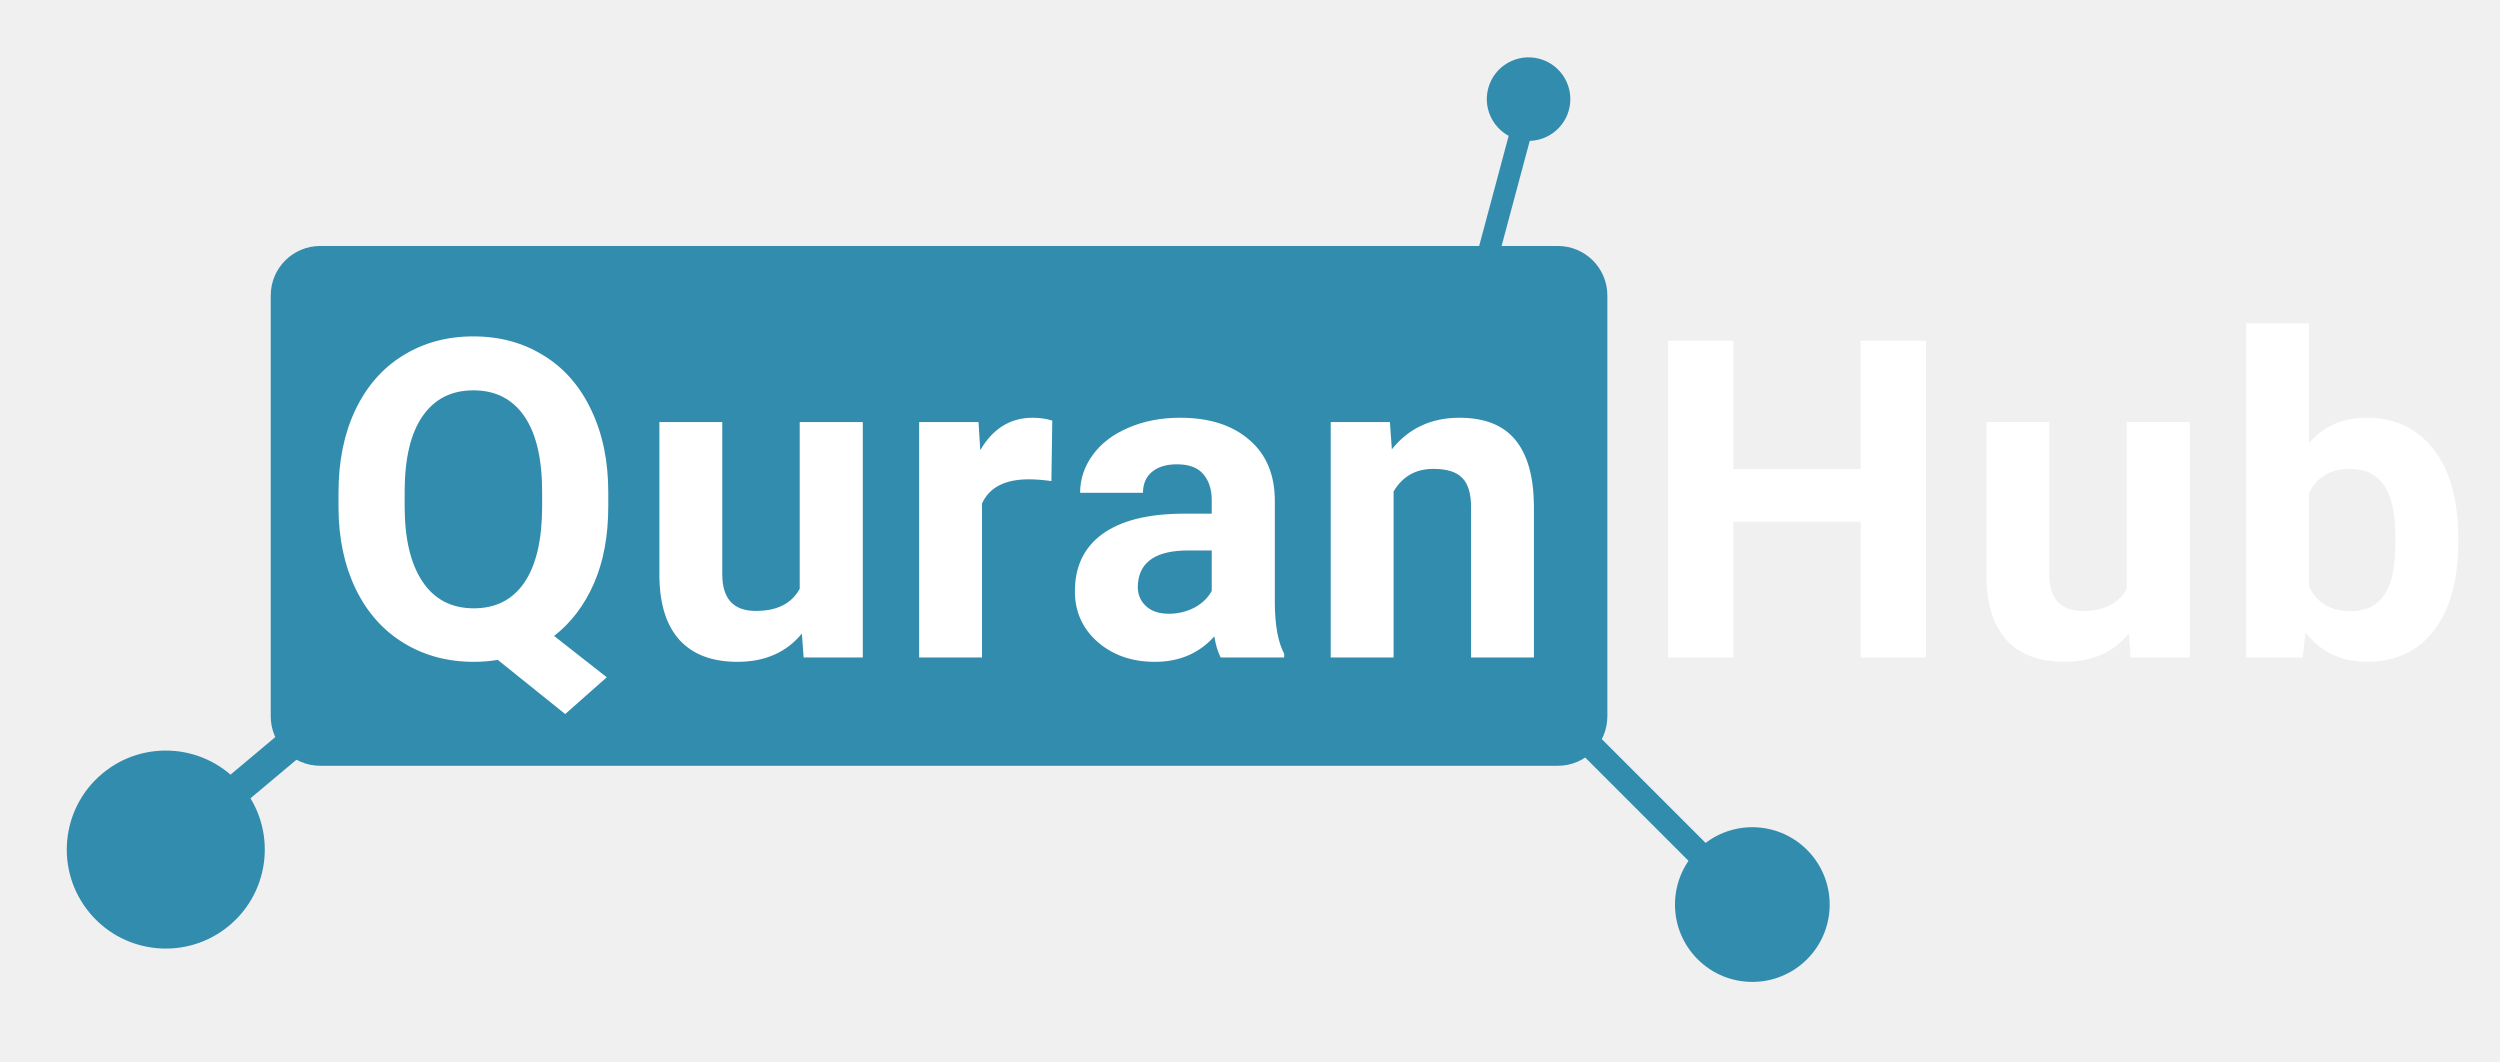
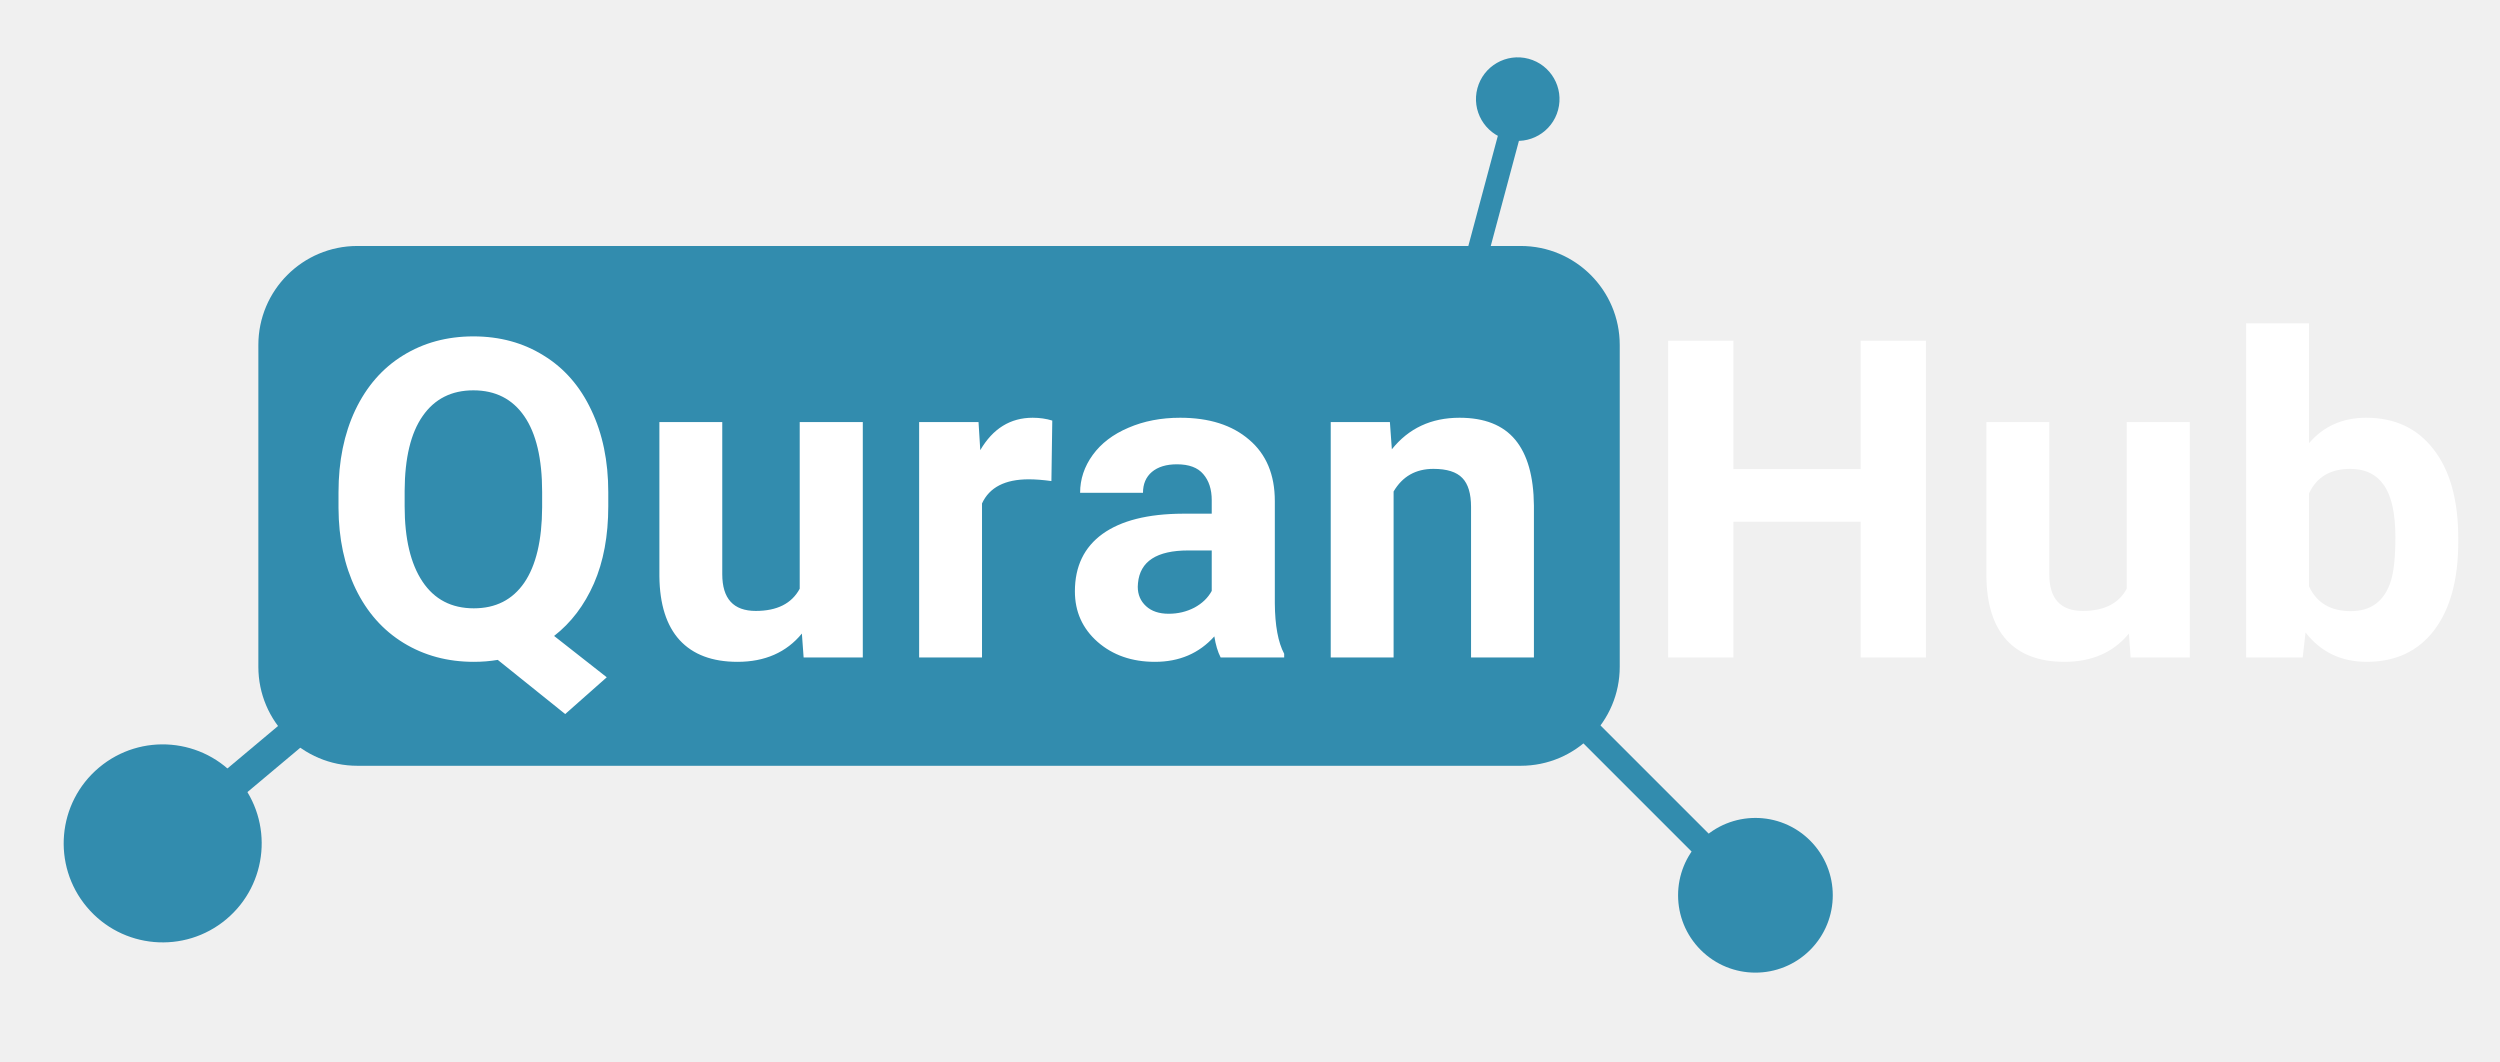
<svg xmlns="http://www.w3.org/2000/svg" width="1616" height="686" viewBox="0 0 1616 686" fill="none">
-   <rect x="175" y="159" width="864" height="336" rx="32" fill="#328CAE" />
-   <ellipse cx="107.165" cy="549.165" rx="64" ry="64" transform="rotate(-40 107.165 549.165)" fill="#328CAE" />
-   <line x1="105.385" y1="550.393" x2="195.759" y2="474.561" stroke="#328CAE" stroke-width="20" />
-   <circle cx="988.068" cy="64.068" r="27" transform="rotate(-75 988.068 64.0682)" fill="#328CAE" />
-   <line x1="959.619" y1="173.026" x2="989.251" y2="62.435" stroke="#328CAE" stroke-width="14" />
-   <circle cx="1132.71" cy="584.711" r="50" transform="rotate(45 1132.71 584.711)" fill="#328CAE" />
-   <line x1="1018.65" y1="472.335" x2="1137.75" y2="591.437" stroke="#328CAE" stroke-width="16" />
+   <rect x="167" y="159" width="880" height="336" rx="64" fill="#328CAE" />
+   <ellipse cx="105.165" cy="545.165" rx="64" ry="64" transform="rotate(-40 105.165 545.165)" fill="#328CAE" />
+   <line x1="103.385" y1="546.393" x2="193.759" y2="470.561" stroke="#328CAE" stroke-width="20" />
+   <circle cx="981.068" cy="64.068" r="27" transform="rotate(-75 981.068 64.0682)" fill="#328CAE" />
+   <line x1="952.619" y1="173.026" x2="982.251" y2="62.435" stroke="#328CAE" stroke-width="14" />
+   <circle cx="1134.71" cy="578.711" r="50" transform="rotate(45 1134.71 578.711)" fill="#328CAE" />
+   <line x1="1020.65" y1="466.335" x2="1139.75" y2="585.437" stroke="#328CAE" stroke-width="16" />
  <path d="M1244.92 425H1202.73V337.25H1120.47V425H1078.28V220.25H1120.47V303.219H1202.73V220.25H1244.92V425ZM1376.12 409.531C1366.09 421.719 1352.21 427.812 1334.49 427.812C1318.18 427.812 1305.71 423.125 1297.09 413.75C1288.56 404.375 1284.2 390.641 1284.01 372.547V272.844H1324.65V371.141C1324.65 386.984 1331.87 394.906 1346.31 394.906C1360.09 394.906 1369.56 390.125 1374.71 380.562V272.844H1415.49V425H1377.24L1376.12 409.531ZM1589.02 350.328C1589.02 374.703 1583.82 393.734 1573.41 407.422C1563 421.016 1548.47 427.812 1529.82 427.812C1513.32 427.812 1500.14 421.484 1490.3 408.828L1488.47 425H1451.91V209H1492.55V286.484C1501.93 275.516 1514.25 270.031 1529.54 270.031C1548.1 270.031 1562.63 276.875 1573.13 290.562C1583.72 304.156 1589.02 323.328 1589.02 348.078V350.328ZM1548.38 347.375C1548.38 332 1545.94 320.797 1541.07 313.766C1536.19 306.641 1528.93 303.078 1519.27 303.078C1506.33 303.078 1497.43 308.375 1492.55 318.969V379.016C1497.52 389.703 1506.52 395.047 1519.55 395.047C1532.68 395.047 1541.3 388.578 1545.43 375.641C1547.39 369.453 1548.38 360.031 1548.38 347.375Z" fill="white" />
  <path d="M393.188 327.266C393.188 346.391 390.094 363.031 383.906 377.188C377.719 391.25 369.141 402.547 358.172 411.078L392.203 437.797L365.344 461.562L321.75 426.547C316.781 427.391 311.625 427.812 306.281 427.812C289.312 427.812 274.172 423.734 260.859 415.578C247.547 407.422 237.234 395.797 229.922 380.703C222.609 365.516 218.906 348.078 218.812 328.391V318.266C218.812 298.109 222.422 280.391 229.641 265.109C236.953 249.734 247.219 237.969 260.438 229.812C273.75 221.562 288.938 217.438 306 217.438C323.062 217.438 338.203 221.562 351.422 229.812C364.734 237.969 375 249.734 382.219 265.109C389.531 280.391 393.188 298.062 393.188 318.125V327.266ZM350.438 317.984C350.438 296.516 346.594 280.203 338.906 269.047C331.219 257.891 320.25 252.312 306 252.312C291.844 252.312 280.922 257.844 273.234 268.906C265.547 279.875 261.656 296 261.562 317.281V327.266C261.562 348.172 265.406 364.391 273.094 375.922C280.781 387.453 291.844 393.219 306.281 393.219C320.438 393.219 331.312 387.688 338.906 376.625C346.5 365.469 350.344 349.25 350.438 327.969V317.984ZM518.338 409.531C508.307 421.719 494.432 427.812 476.713 427.812C460.401 427.812 447.932 423.125 439.307 413.75C430.776 404.375 426.416 390.641 426.229 372.547V272.844H466.869V371.141C466.869 386.984 474.088 394.906 488.526 394.906C502.307 394.906 511.776 390.125 516.932 380.562V272.844H557.713V425H519.463L518.338 409.531ZM679.629 310.953C674.098 310.203 669.223 309.828 665.004 309.828C649.629 309.828 639.551 315.031 634.77 325.438V425H594.129V272.844H632.52L633.645 290.984C641.801 277.016 653.098 270.031 667.536 270.031C672.036 270.031 676.254 270.641 680.192 271.859L679.629 310.953ZM789.03 425C787.155 421.344 785.796 416.797 784.952 411.359C775.108 422.328 762.311 427.812 746.561 427.812C731.655 427.812 719.28 423.5 709.436 414.875C699.686 406.25 694.811 395.375 694.811 382.25C694.811 366.125 700.764 353.75 712.671 345.125C724.671 336.5 741.967 332.141 764.561 332.047H783.264V323.328C783.264 316.297 781.436 310.672 777.78 306.453C774.217 302.234 768.546 300.125 760.764 300.125C753.921 300.125 748.53 301.766 744.592 305.047C740.749 308.328 738.827 312.828 738.827 318.547H698.186C698.186 309.734 700.905 301.578 706.342 294.078C711.78 286.578 719.467 280.719 729.405 276.5C739.342 272.188 750.499 270.031 762.874 270.031C781.624 270.031 796.483 274.766 807.452 284.234C818.514 293.609 824.046 306.828 824.046 323.891V389.844C824.139 404.281 826.155 415.203 830.092 422.609V425H789.03ZM755.421 396.734C761.421 396.734 766.952 395.422 772.014 392.797C777.077 390.078 780.827 386.469 783.264 381.969V355.812H768.077C747.733 355.812 736.905 362.844 735.592 376.906L735.452 379.297C735.452 384.359 737.233 388.531 740.796 391.812C744.358 395.094 749.233 396.734 755.421 396.734ZM898.431 272.844L899.696 290.422C910.571 276.828 925.149 270.031 943.431 270.031C959.556 270.031 971.556 274.766 979.431 284.234C987.306 293.703 991.337 307.859 991.524 326.703V425H950.884V327.688C950.884 319.062 949.009 312.828 945.259 308.984C941.509 305.047 935.274 303.078 926.556 303.078C915.118 303.078 906.54 307.953 900.821 317.703V425H860.181V272.844H898.431Z" fill="white" />
</svg>
